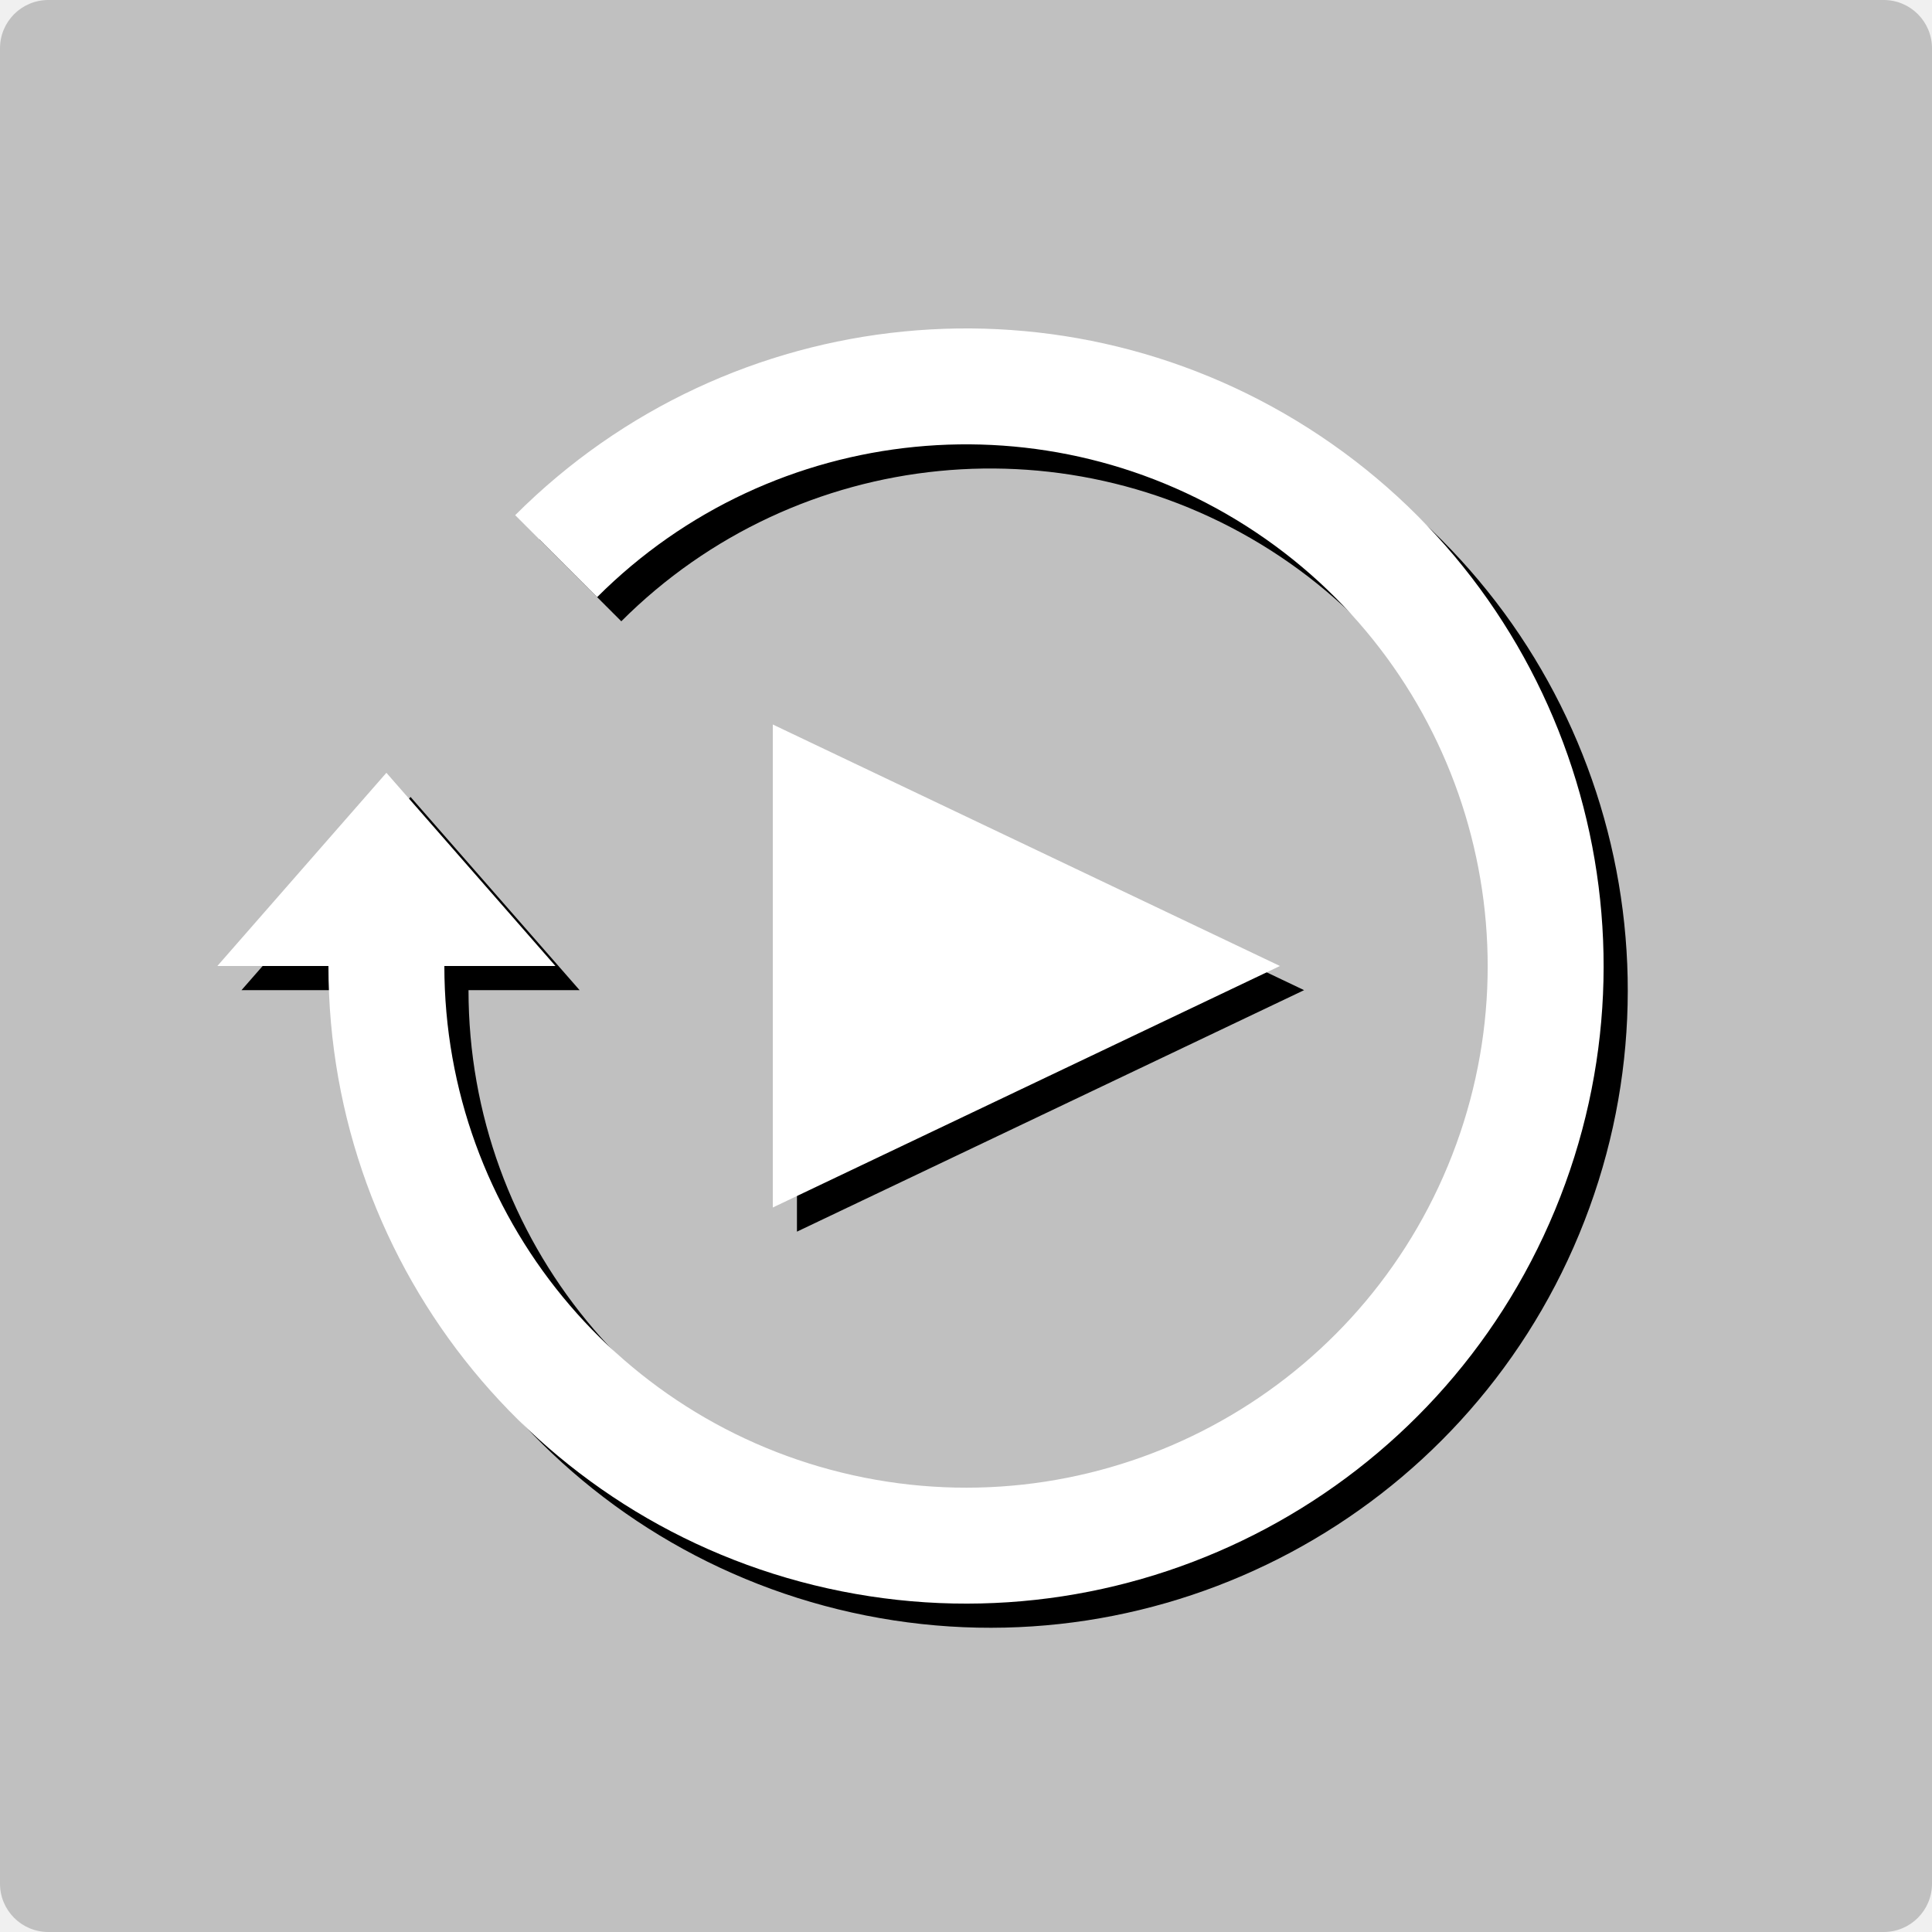
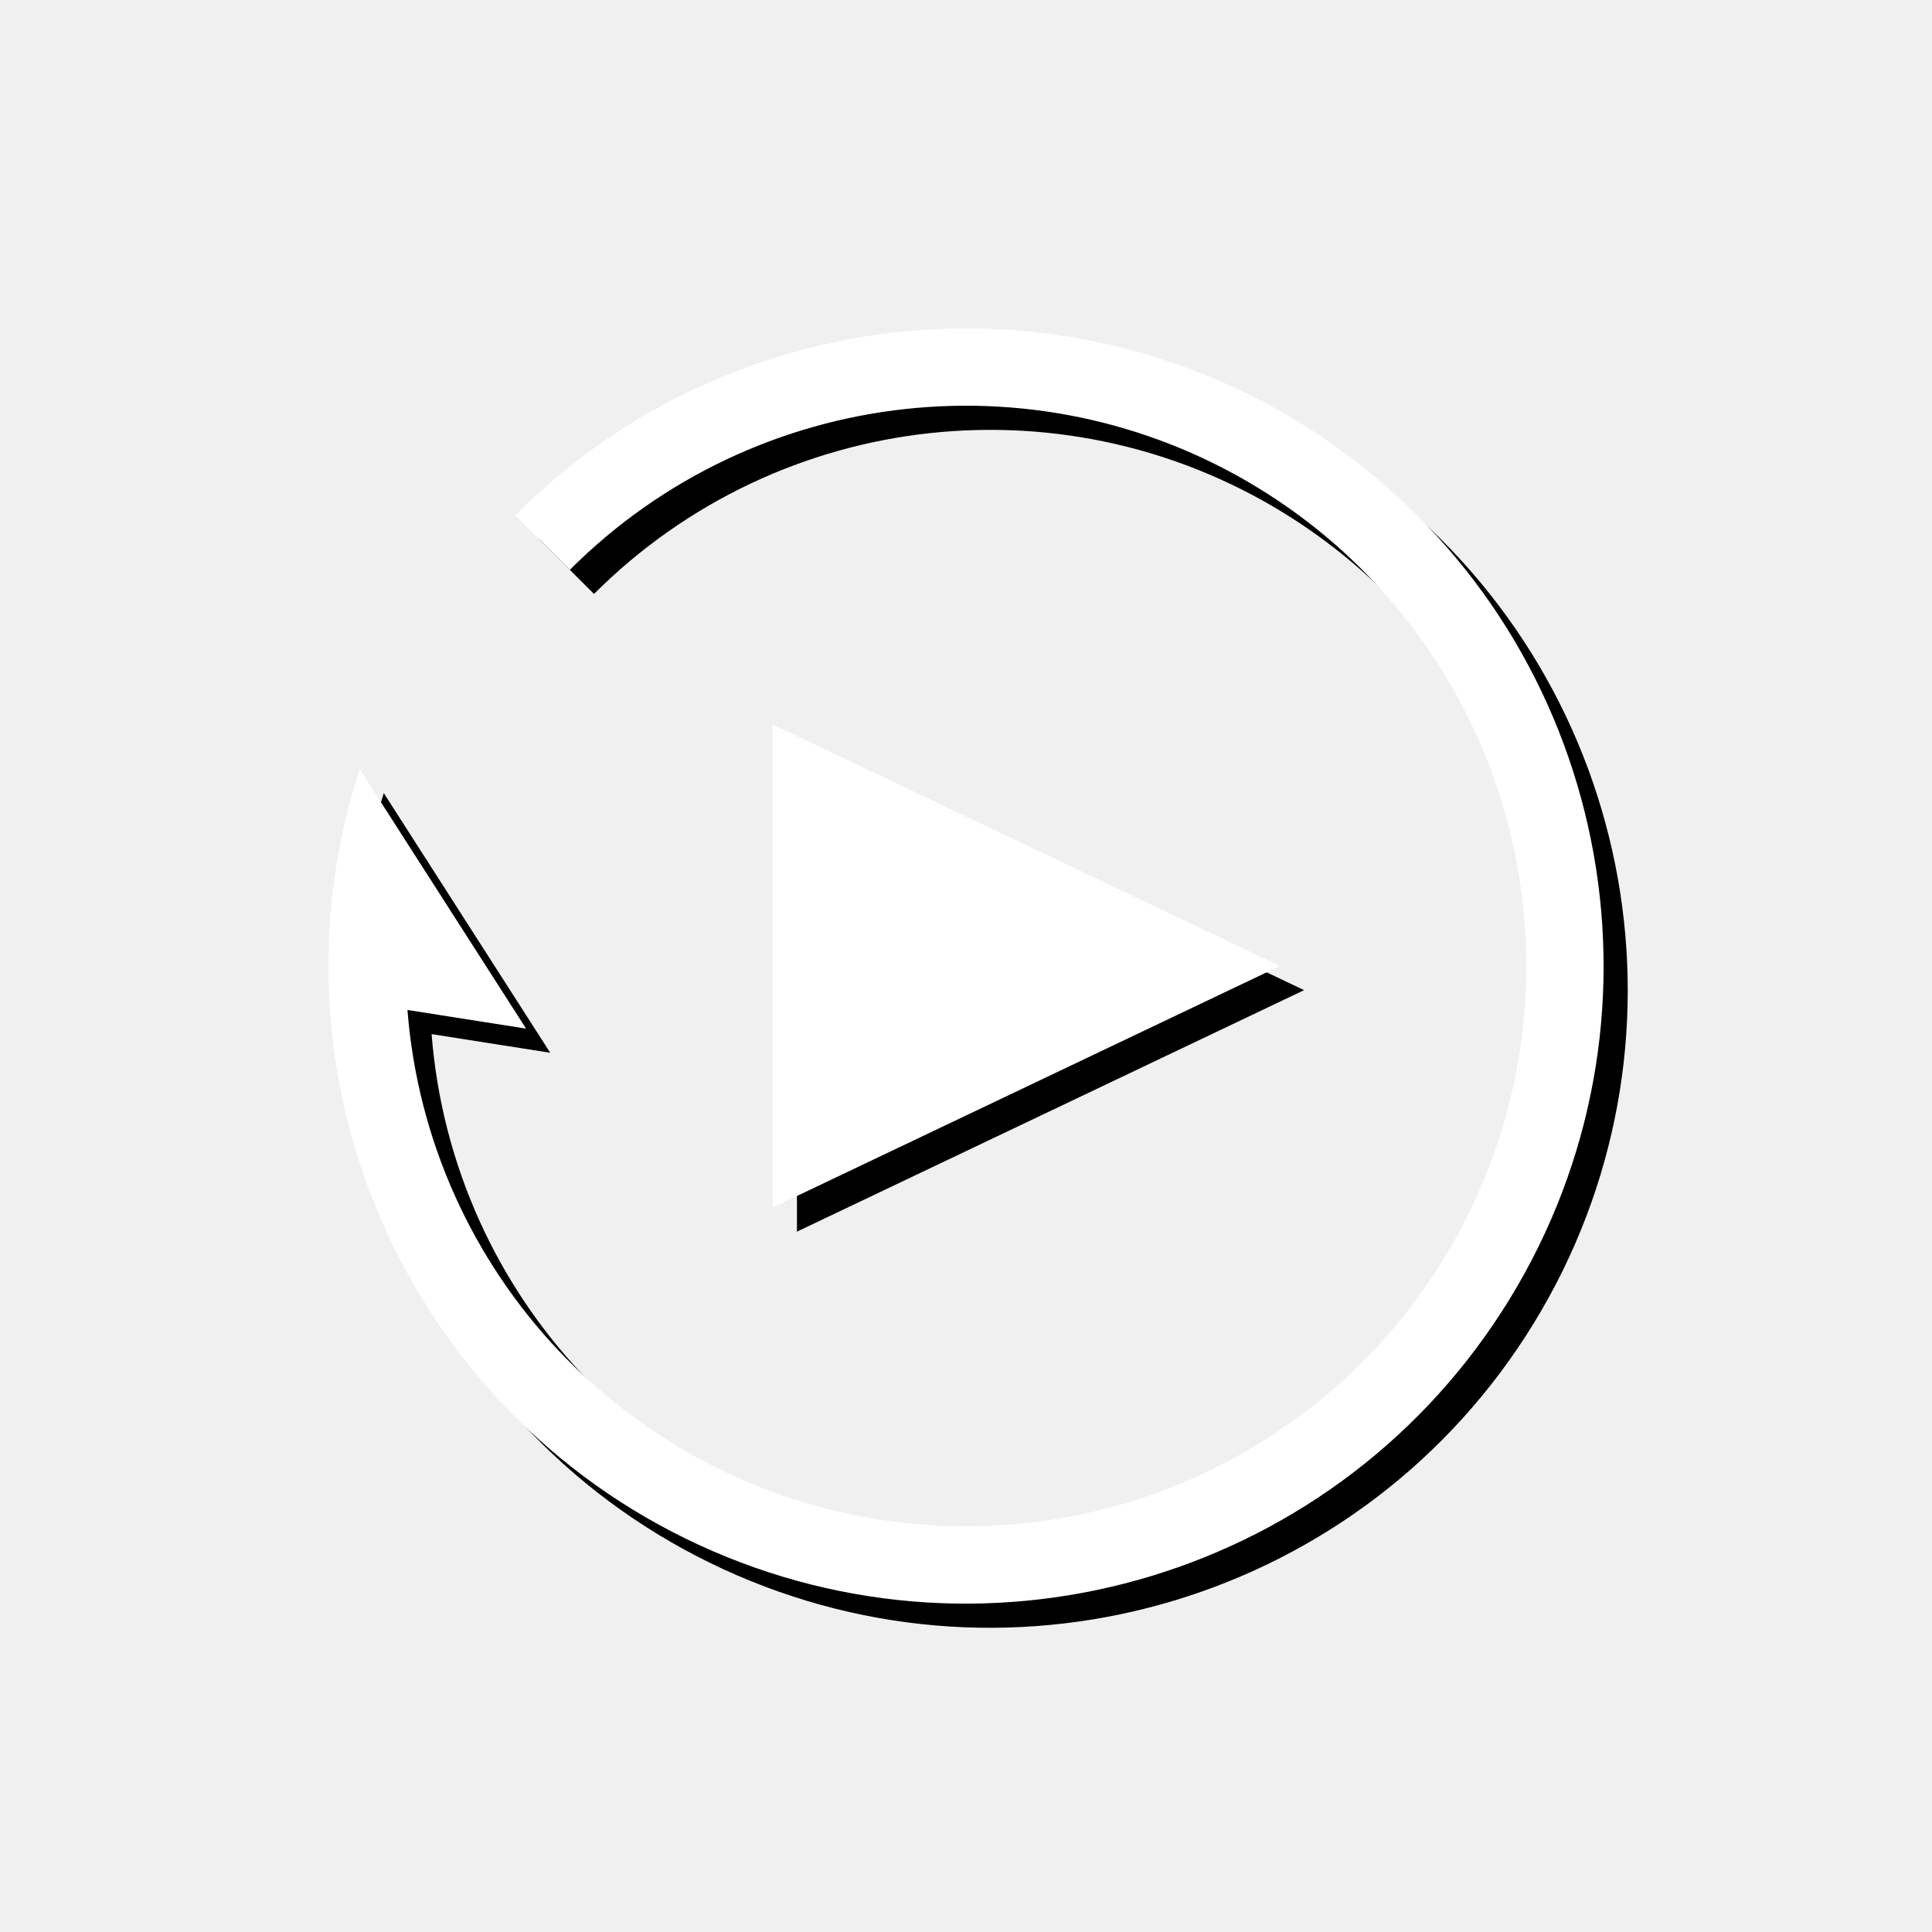
<svg xmlns="http://www.w3.org/2000/svg" xmlns:xlink="http://www.w3.org/1999/xlink" version="1.1" viewBox="-200 -200 400 400" preserveAspectRatio="xMidYMid meet" style="stroke:none">
  <defs>
-     <path id="rr" d="M-40 -50 L65 0 L-40 50 Z M -132 -1.6e-14 A 132 132 0 1 0 -93.338 -93.338 L -76.368 -76.368 A 108 108 0 1 1 -108 -1.3e-14 H-85 L -120 -40 L -155 13e-14 Z" />
+     <path id="rr" d="M-40 -50 L65 0 L-40 50 Z M -115.642 9.101 A 116 116 0 1 0 -82.024 -82.024 L -93.338 -93.338 A 132 132 0 1 1 -125.539 -40.79 L -91.082 12.963 Z" />
  </defs>
-   <rect x="-200" y="-200" width="400" height="400" rx="10" style="fill:#000;fill-opacity:0.2" />
  <use xlink:href="#rr" style="fill:#000" transform="translate(5 5)" />
  <use xlink:href="#rr" style="fill:#fff" />
</svg>
